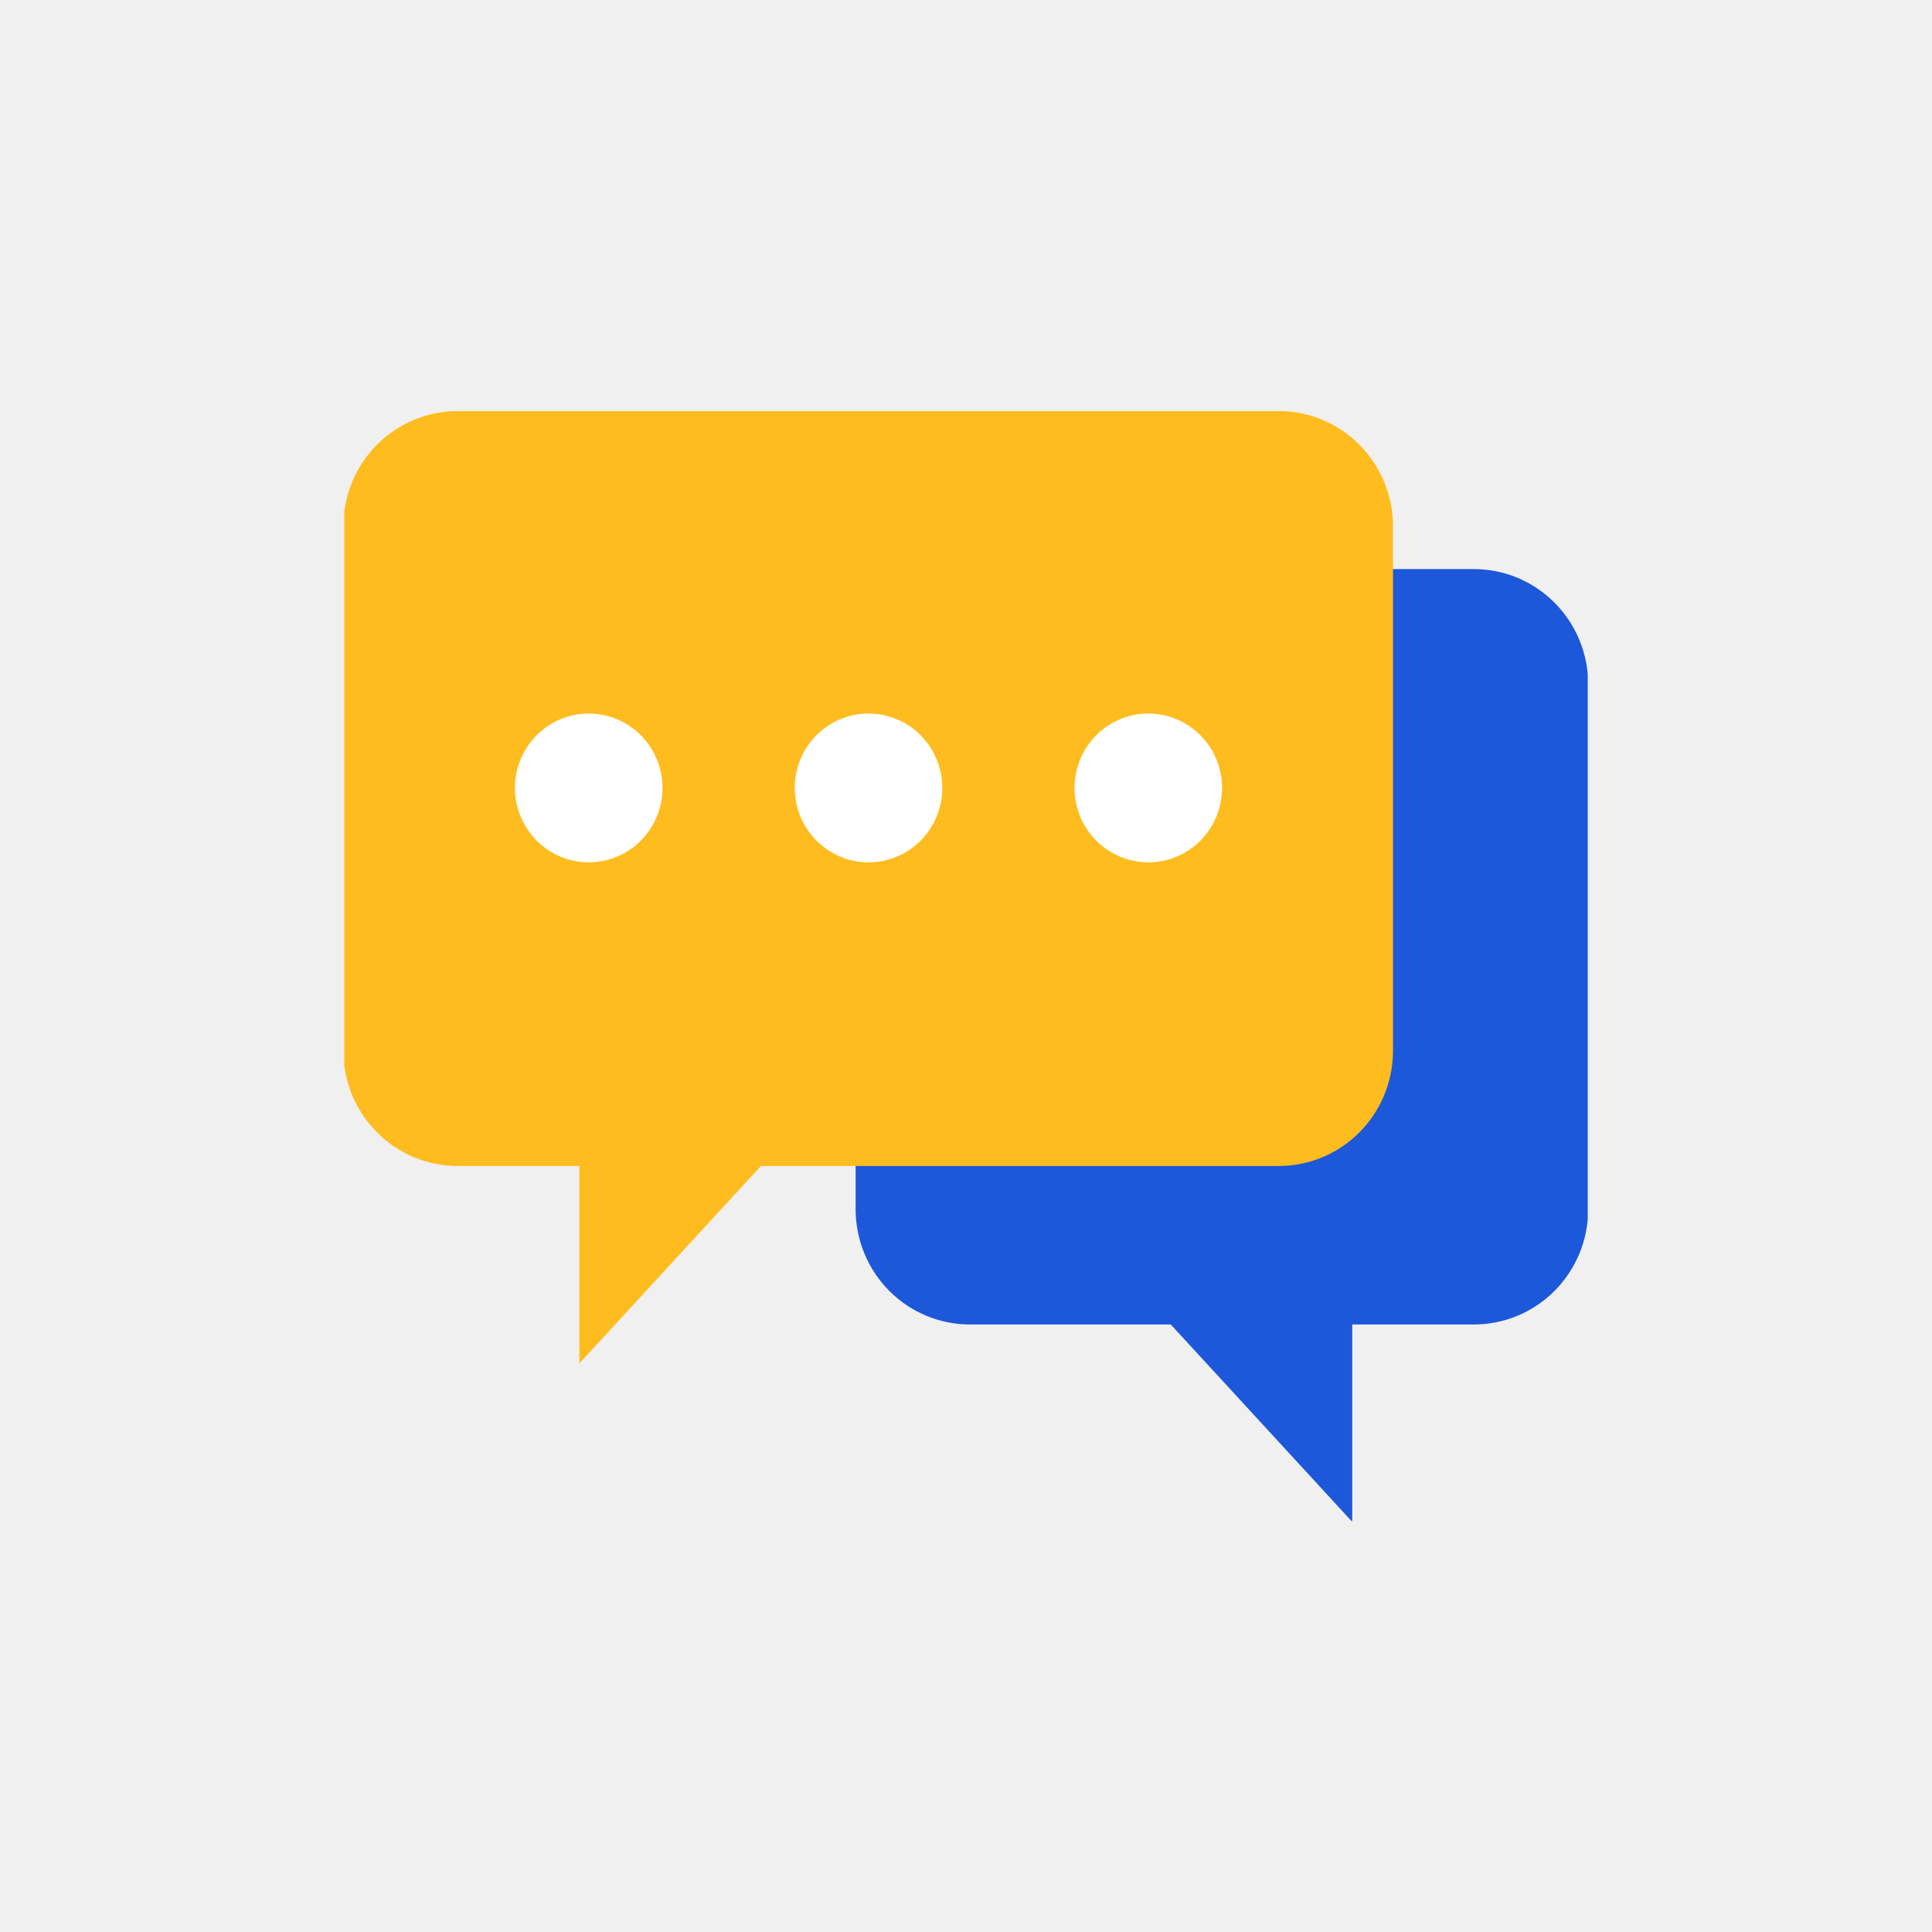
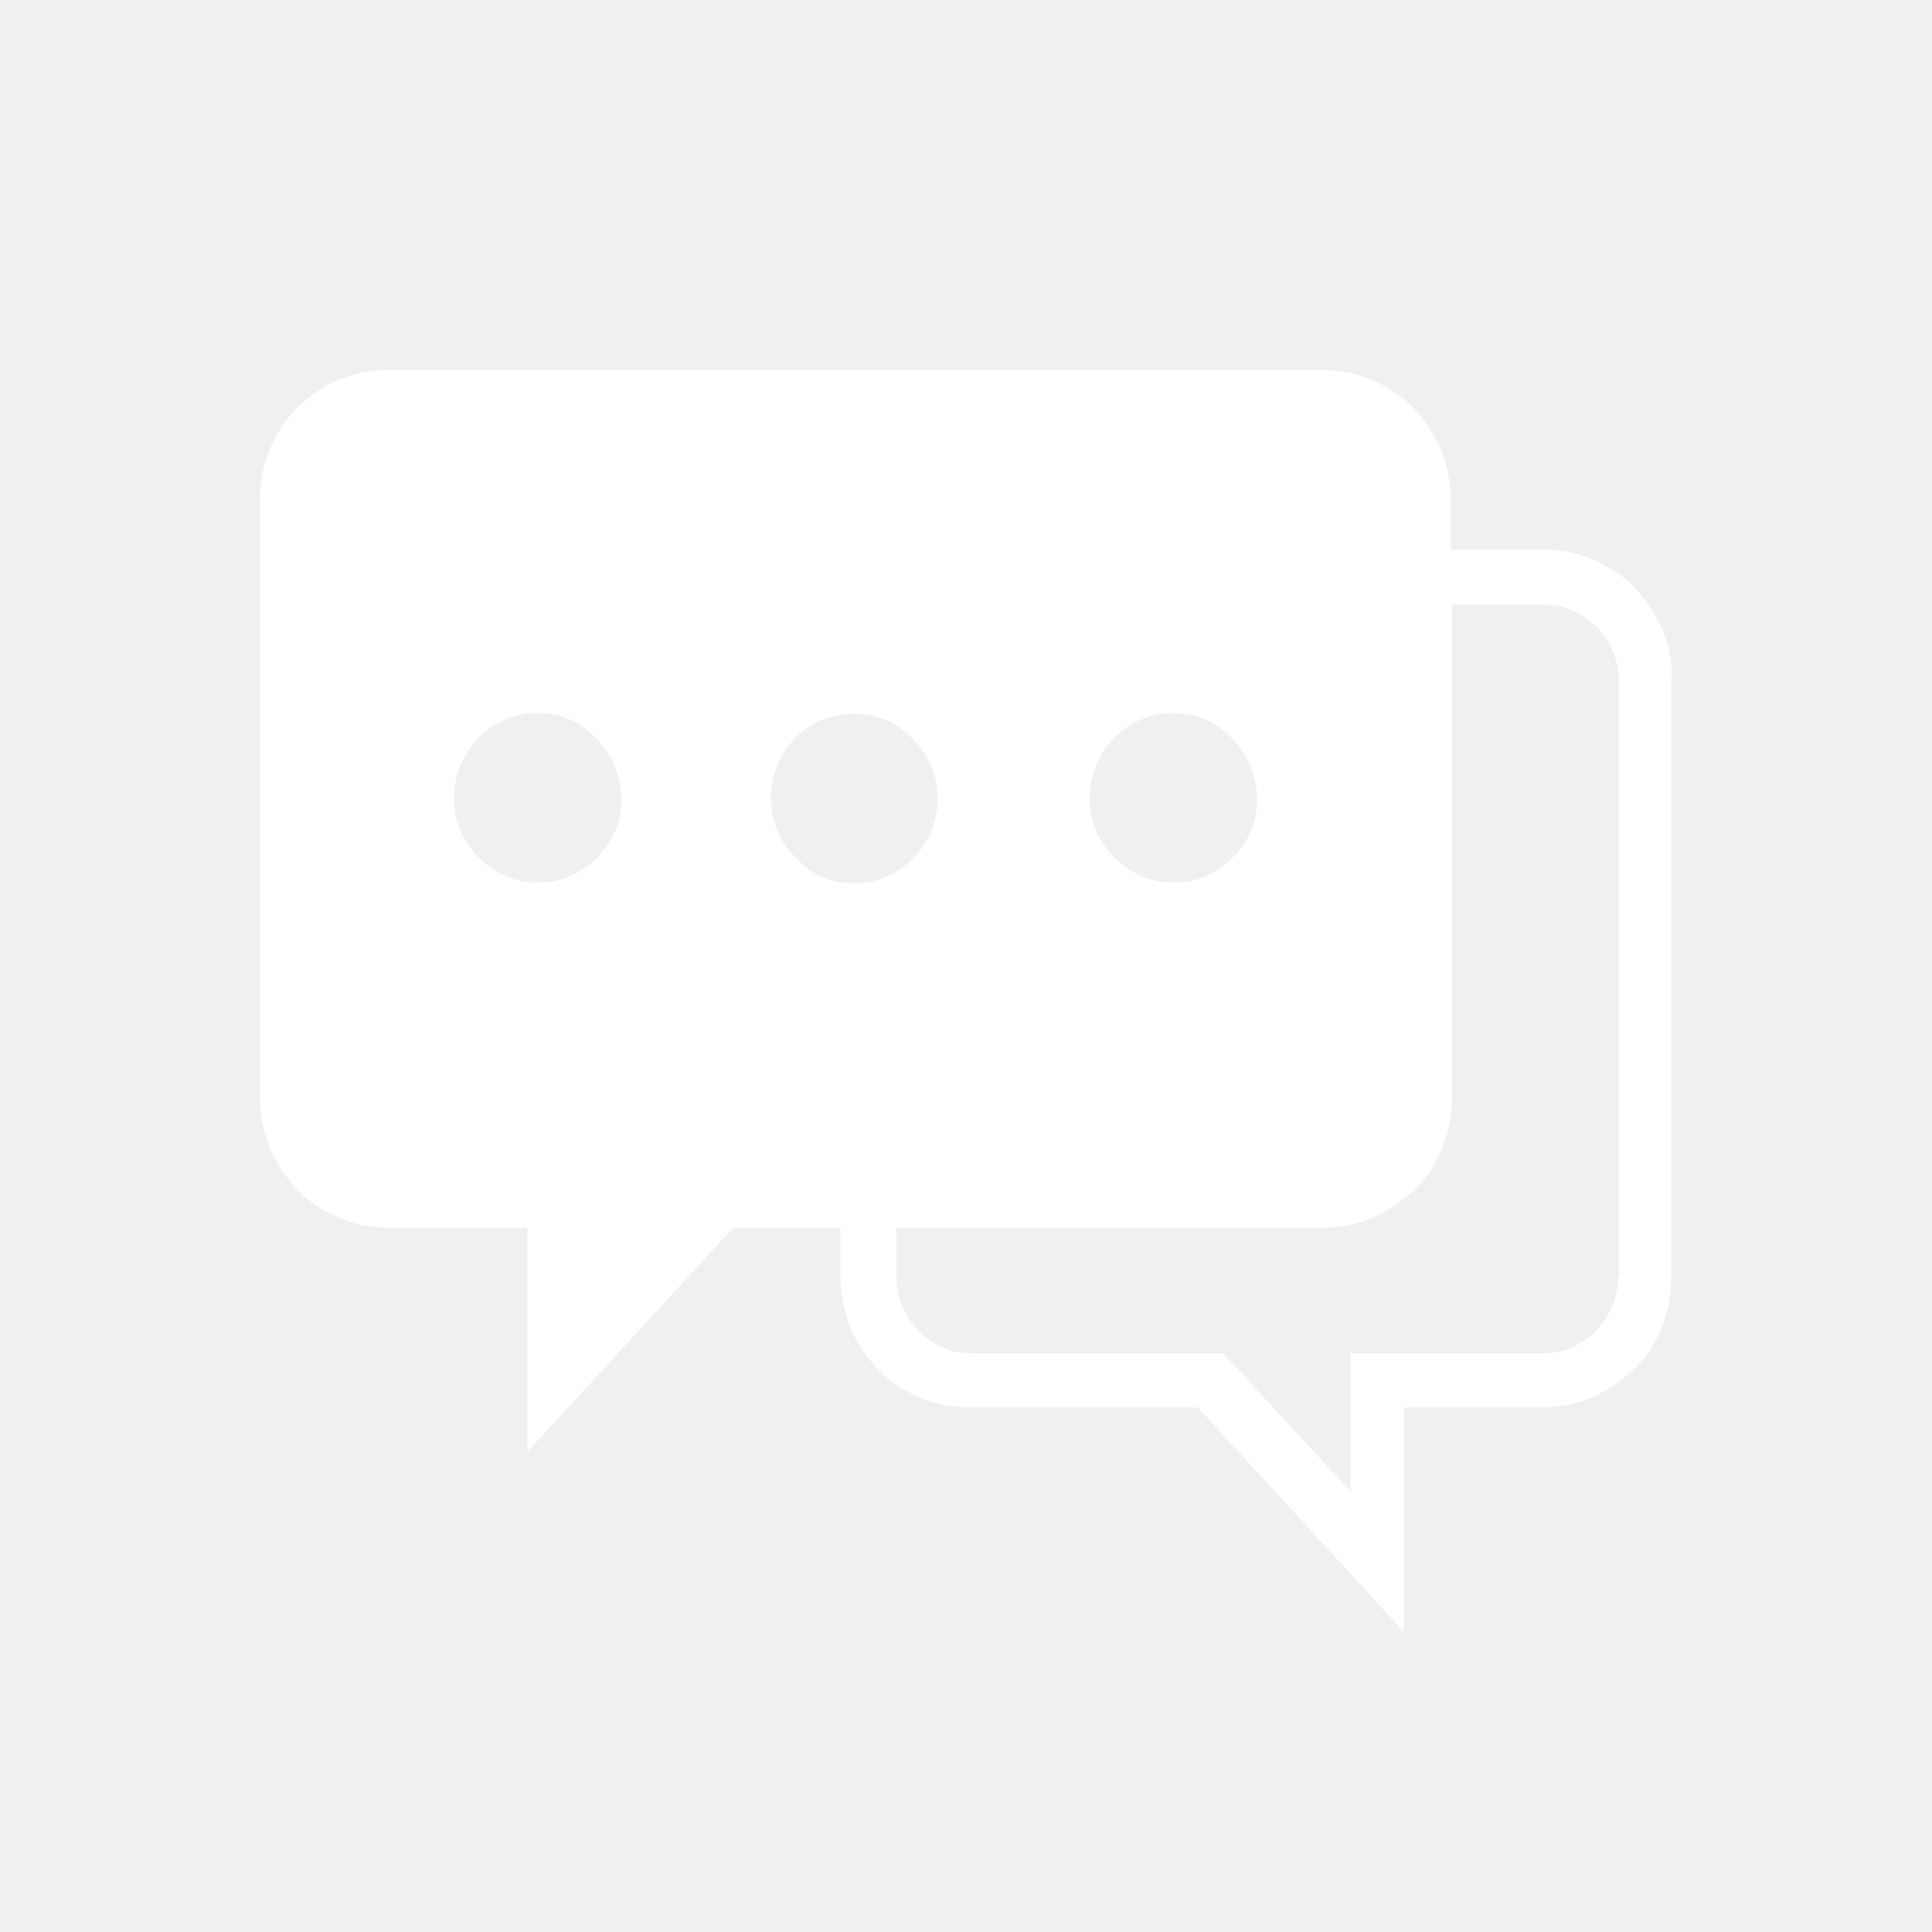
<svg xmlns="http://www.w3.org/2000/svg" width="200" height="200" viewBox="0 0 200 200" fill="none">
-   <g clip-path="url(#clip0_1023_92269)">
-     <path d="M100.489 58.912H152.495C154.053 58.901 155.597 59.2 157.04 59.792C158.483 60.385 159.795 61.259 160.902 62.365C162.009 63.47 162.889 64.786 163.491 66.235C164.093 67.684 164.405 69.24 164.41 70.811V125.223C164.403 126.793 164.09 128.347 163.487 129.795C162.885 131.243 162.005 132.557 160.898 133.661C159.791 134.765 158.479 135.639 157.037 136.23C155.595 136.822 154.052 137.121 152.495 137.11H139.985V157.543L121.196 137.11H100.489C98.932 137.121 97.388 136.822 95.947 136.23C94.505 135.639 93.192 134.765 92.086 133.661C90.979 132.557 90.099 131.243 89.496 129.795C88.894 128.347 88.581 126.793 88.574 125.223V70.811C88.579 69.24 88.891 67.684 89.493 66.235C90.095 64.786 90.975 63.47 92.082 62.365C93.189 61.259 94.501 60.385 95.944 59.792C97.386 59.2 98.931 58.901 100.489 58.912Z" fill="#1C58D9" />
-     <path d="M132.289 42.553H47.458C45.901 42.542 44.356 42.842 42.913 43.434C41.471 44.027 40.158 44.901 39.051 46.006C37.944 47.112 37.065 48.427 36.463 49.877C35.861 51.326 35.549 52.881 35.544 54.453V108.816C35.55 110.387 35.864 111.94 36.466 113.389C37.069 114.837 37.949 116.15 39.056 117.255C40.162 118.359 41.474 119.232 42.916 119.824C44.358 120.416 45.902 120.715 47.458 120.704H59.98V141.137L78.769 120.704H132.289C133.846 120.715 135.389 120.416 136.831 119.824C138.273 119.232 139.585 118.359 140.692 117.255C141.799 116.15 142.679 114.837 143.281 113.389C143.884 111.94 144.197 110.387 144.203 108.816V54.453C144.199 52.881 143.887 51.326 143.285 49.877C142.683 48.427 141.803 47.112 140.696 46.006C139.589 44.901 138.277 44.027 136.834 43.434C135.391 42.842 133.847 42.542 132.289 42.553Z" fill="#FFBC1F" />
-     <path d="M60.933 73.864C62.444 73.861 63.923 74.311 65.18 75.157C66.438 76.003 67.419 77.206 67.998 78.614C68.578 80.023 68.73 81.573 68.436 83.068C68.141 84.564 67.414 85.938 66.345 87.016C65.276 88.094 63.914 88.828 62.432 89.125C60.949 89.422 59.413 89.269 58.017 88.684C56.621 88.099 55.428 87.11 54.59 85.841C53.752 84.572 53.305 83.081 53.308 81.556C53.311 79.517 54.115 77.562 55.544 76.12C56.974 74.678 58.911 73.867 60.933 73.864Z" fill="white" />
-     <path d="M89.897 73.864C91.408 73.861 92.886 74.311 94.144 75.157C95.402 76.003 96.383 77.206 96.962 78.614C97.542 80.023 97.694 81.573 97.4 83.068C97.105 84.564 96.378 85.938 95.309 87.016C94.24 88.094 92.878 88.828 91.396 89.125C89.913 89.422 88.376 89.269 86.981 88.684C85.585 88.099 84.392 87.11 83.554 85.841C82.715 84.572 82.269 83.081 82.272 81.556C82.275 79.517 83.079 77.562 84.508 76.12C85.938 74.678 87.875 73.867 89.897 73.864Z" fill="white" />
-     <path d="M118.861 73.864C120.372 73.861 121.85 74.311 123.108 75.157C124.366 76.003 125.346 77.206 125.926 78.614C126.506 80.023 126.658 81.573 126.363 83.068C126.069 84.564 125.342 85.938 124.273 87.016C123.204 88.094 121.842 88.828 120.36 89.125C118.877 89.422 117.34 89.269 115.944 88.684C114.548 88.099 113.356 87.11 112.517 85.841C111.679 84.572 111.233 83.081 111.235 81.556C111.239 79.517 112.043 77.562 113.472 76.12C114.902 74.678 116.839 73.867 118.861 73.864Z" fill="white" />
-   </g>
-   <defs>
-     <clipPath id="clip0_1023_92269">
-       <rect width="128.723" height="114.894" fill="white" transform="translate(35.6387 42.5532)" />
-     </clipPath>
-   </defs>
+   <path fill="white" d="M172.1,65.2c-0.7-1.6-1.7-3.1-2.9-4.4c-1.3-1.3-2.7-2.2-4.4-2.9c-1.6-0.7-3.3-1-5.1-1c0,0-0.1,0-0.1,0h-9.4   v-5.1c0-1.8-0.4-3.6-1-5.2c-0.7-1.6-1.7-3.1-2.9-4.4c-1.3-1.3-2.7-2.2-4.4-2.9c-1.6-0.7-3.4-1-5.2-1H40.3c-1.8,0-3.5,0.3-5.2,1   S32,41,30.8,42.2c-1.3,1.3-2.3,2.8-2.9,4.4c-0.7,1.6-1,3.4-1,5.2v61.8c0,1.8,0.4,3.5,1,5.2c0.7,1.6,1.7,3.1,2.9,4.4   c1.3,1.3,2.7,2.2,4.4,2.9c1.6,0.7,3.4,1,5.2,1h14.2v23.2l21.3-23.2H87v5.1c0,1.8,0.4,3.5,1,5.2c0.7,1.6,1.7,3.1,2.9,4.4   c1.3,1.3,2.7,2.2,4.4,2.9c1.6,0.7,3.3,1,5.1,1c0,0,0.1,0,0.1,0h23.5l21.3,23.2v-23.2h14.2c0,0,0.1,0,0.1,0c1.7,0,3.5-0.3,5.1-1   c1.6-0.7,3.1-1.7,4.4-2.9c1.3-1.3,2.3-2.7,2.9-4.4c0.7-1.6,1-3.4,1-5.2V70.4C173.2,68.6,172.8,66.9,172.1,65.2z M64.2,84.3   c-0.3,1.7-1.2,3.3-2.4,4.5c-1.2,1.2-2.8,2.1-4.4,2.4c-1.7,0.3-3.4,0.2-5-0.5c-1.6-0.7-2.9-1.8-3.9-3.2c-1-1.4-1.5-3.1-1.5-4.9   c0-2.3,0.9-4.5,2.5-6.2c1.6-1.6,3.8-2.6,6.1-2.6c1.7,0,3.4,0.5,4.8,1.5c1.4,1,2.5,2.3,3.2,3.9C64.3,80.9,64.5,82.6,64.2,84.3z    M130,84.3c-0.3,1.7-1.2,3.3-2.4,4.5c-1.2,1.2-2.8,2.1-4.4,2.4c-1.7,0.3-3.4,0.2-5-0.5c-1.6-0.7-2.9-1.8-3.9-3.2   c-1-1.4-1.5-3.1-1.5-4.9c0-2.3,0.9-4.5,2.5-6.2c1.6-1.6,3.8-2.6,6.1-2.6c1.7,0,3.4,0.5,4.8,1.5c1.4,1,2.5,2.3,3.2,3.9   C130.1,80.9,130.3,82.6,130,84.3z M81.3,87.5c-1-1.4-1.5-3.1-1.5-4.9c0-2.3,0.9-4.5,2.5-6.2c1.3-1.3,2.9-2.1,4.6-2.4   c0.2,0,0.5-0.1,0.7-0.1c0.3,0,0.5,0,0.8,0c0.4,0,0.8,0,1.2,0.1c0.2,0,0.5,0.1,0.7,0.1c0.1,0,0.3,0.1,0.4,0.1   c0.3,0.1,0.6,0.2,0.9,0.3c0,0,0.1,0,0.1,0c0.3,0.1,0.6,0.3,0.9,0.5l0,0c0.2,0.1,0.4,0.2,0.6,0.4c1.4,1,2.5,2.3,3.2,3.9   c0.7,1.6,0.8,3.4,0.5,5.1c-0.3,1.7-1.2,3.3-2.4,4.5c-0.6,0.6-1.3,1.1-2,1.5l0,0c-0.4,0.2-0.8,0.4-1.2,0.5c0,0,0,0,0,0   c-0.4,0.2-0.8,0.3-1.3,0.4c-0.3,0.1-0.7,0.1-1,0.1c-0.2,0-0.3,0-0.5,0c-0.1,0-0.3,0-0.4,0c-0.4,0-0.9-0.1-1.3-0.1   c-0.6-0.1-1.2-0.3-1.8-0.5C83.7,90.1,82.3,88.9,81.3,87.5z M167.5,132.2c0,1.1-0.2,2.1-0.6,3c-0.4,1-1,1.8-1.7,2.6   c-0.7,0.7-1.6,1.3-2.5,1.7c-0.9,0.4-1.9,0.6-2.9,0.6l-0.1,0h-14.2h-5.7v5.7v8.6l-11.5-12.5l-1.7-1.8h-2.5h-23.5l-0.1,0l0,0   c-1,0-2-0.2-2.9-0.6c-0.9-0.4-1.8-1-2.5-1.7c-0.7-0.7-1.3-1.6-1.7-2.6c-0.4-1-0.6-2-0.6-3v-5.1h44c1.8,0,3.5-0.3,5.2-1   c1.6-0.7,3.1-1.7,4.4-2.9c1.3-1.3,2.3-2.7,2.9-4.4c0.7-1.6,1-3.4,1-5.2v-51h9.5l0.1,0c1,0,2,0.2,2.9,0.6c0.9,0.4,1.8,1,2.5,1.7   c0.7,0.7,1.3,1.6,1.7,2.6c0.4,1,0.6,2,0.6,3V132.2z" />
</svg>
